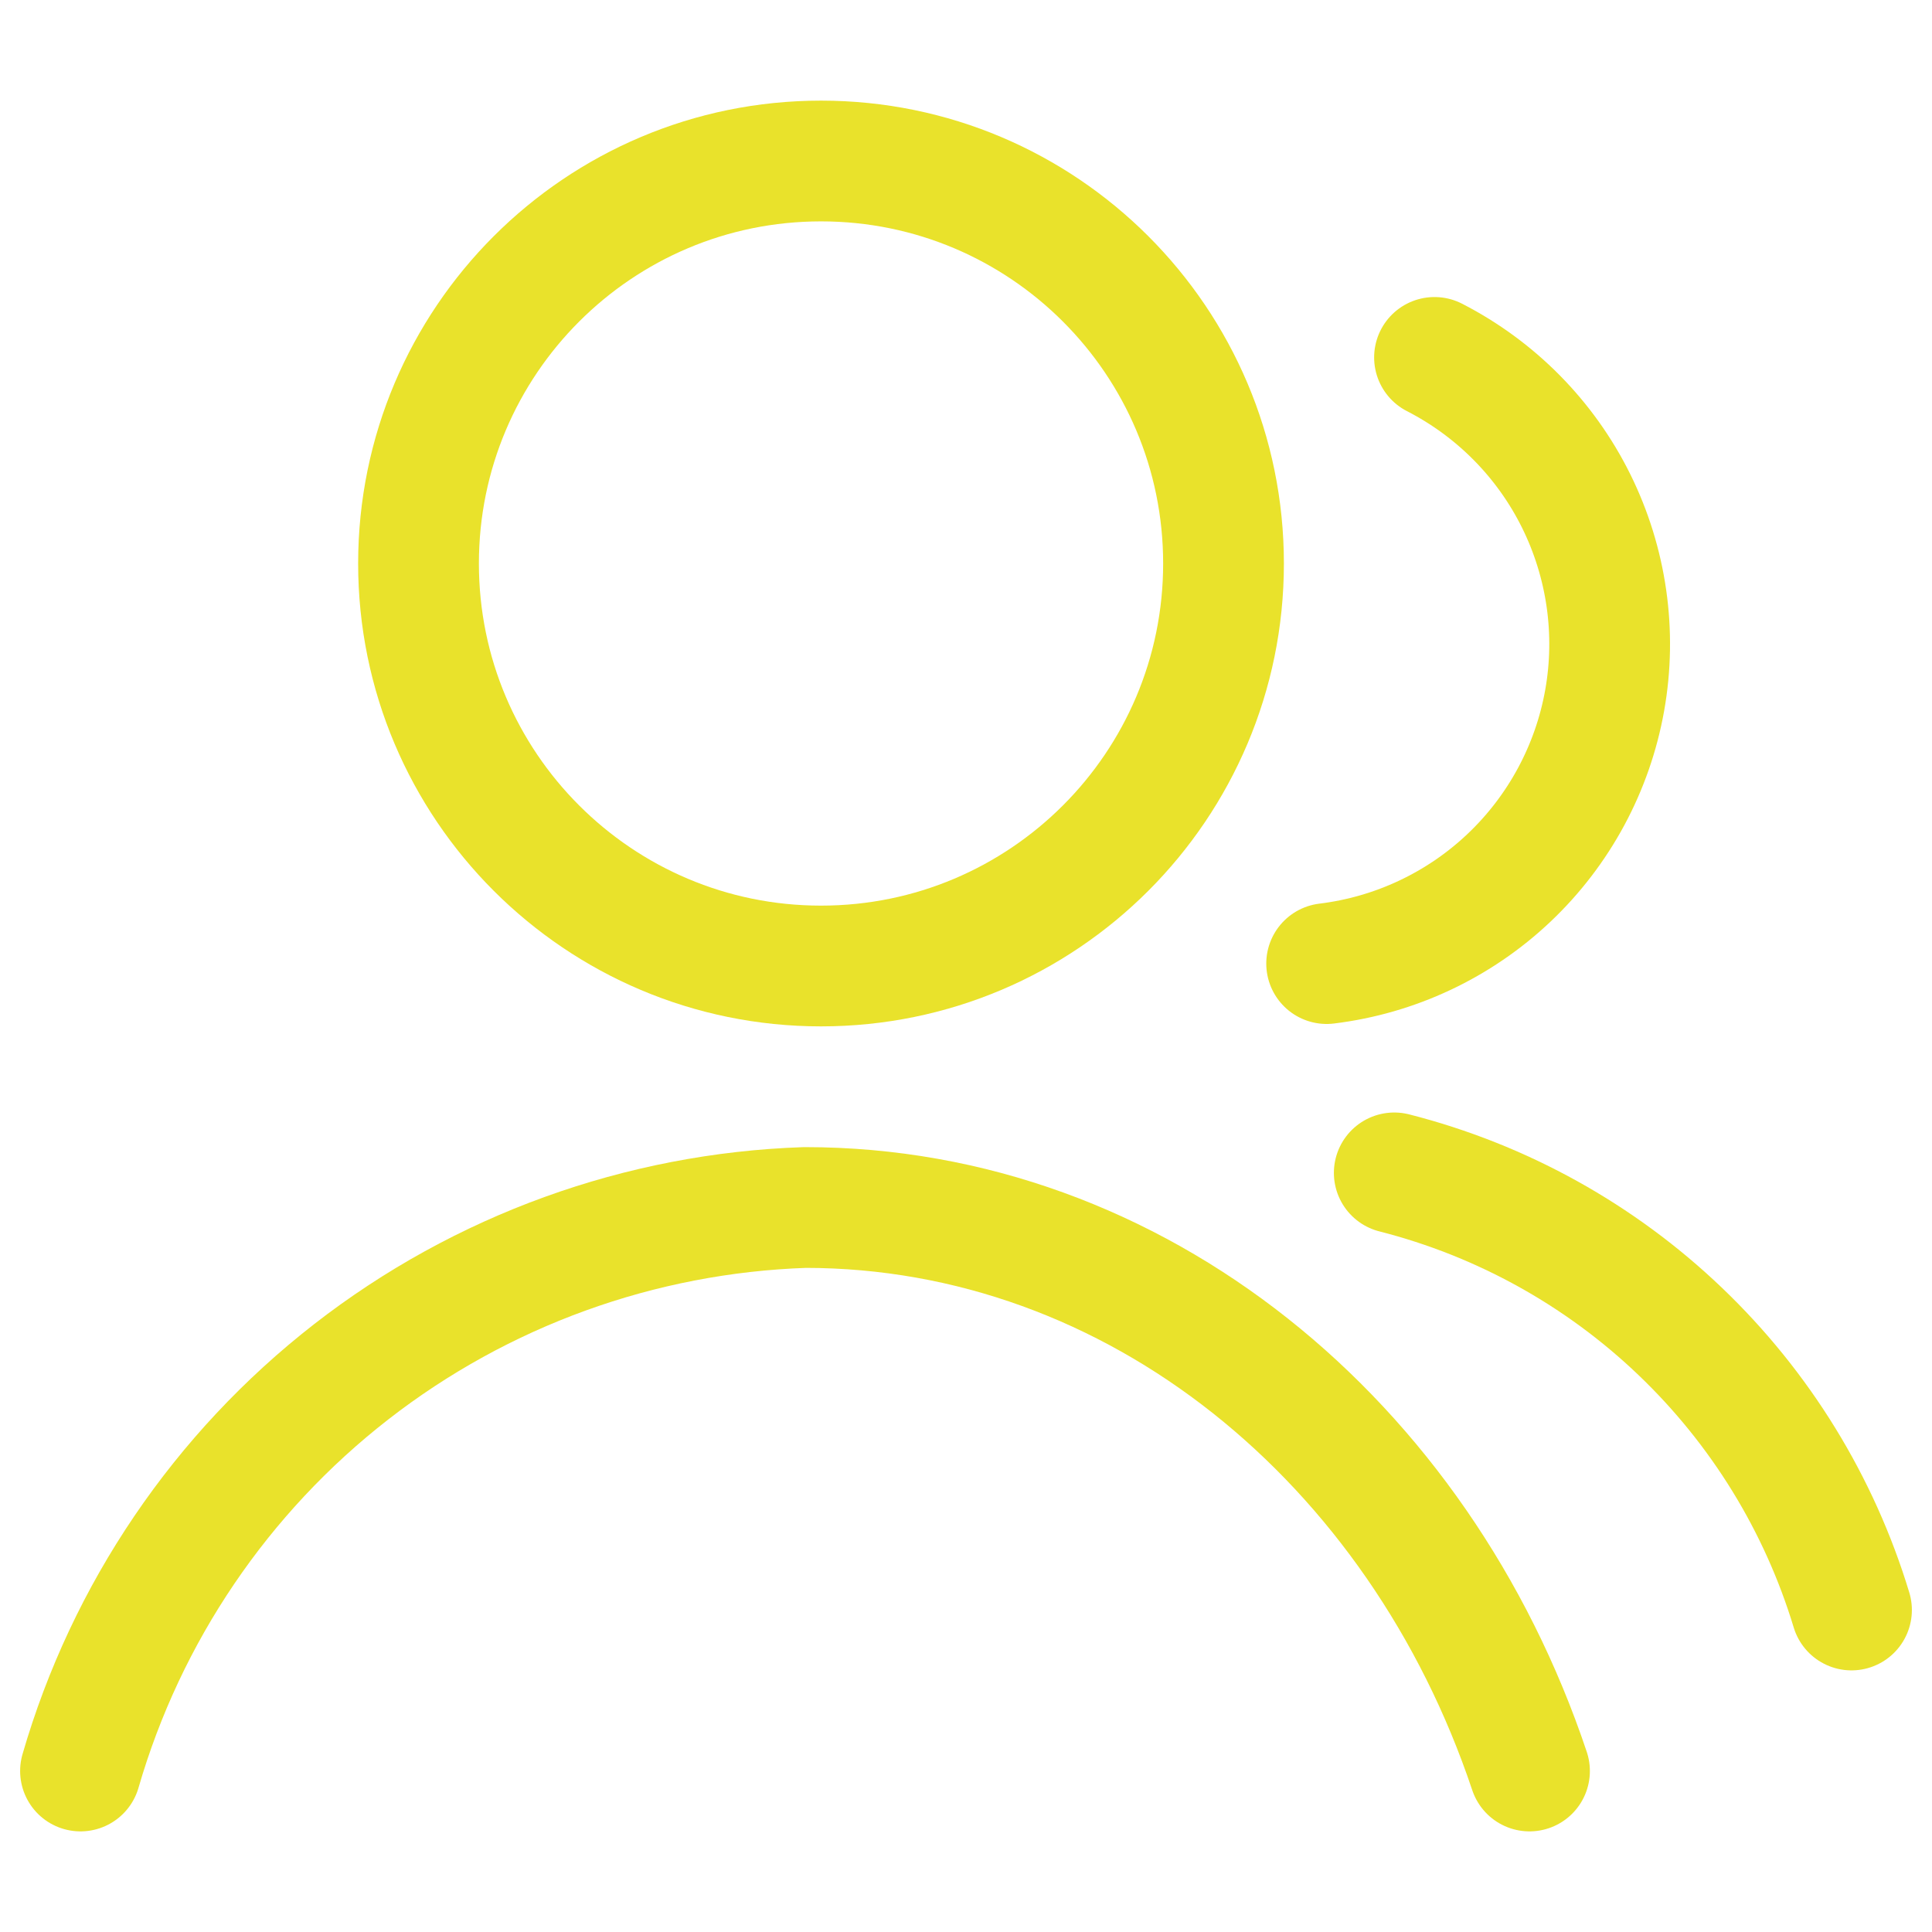
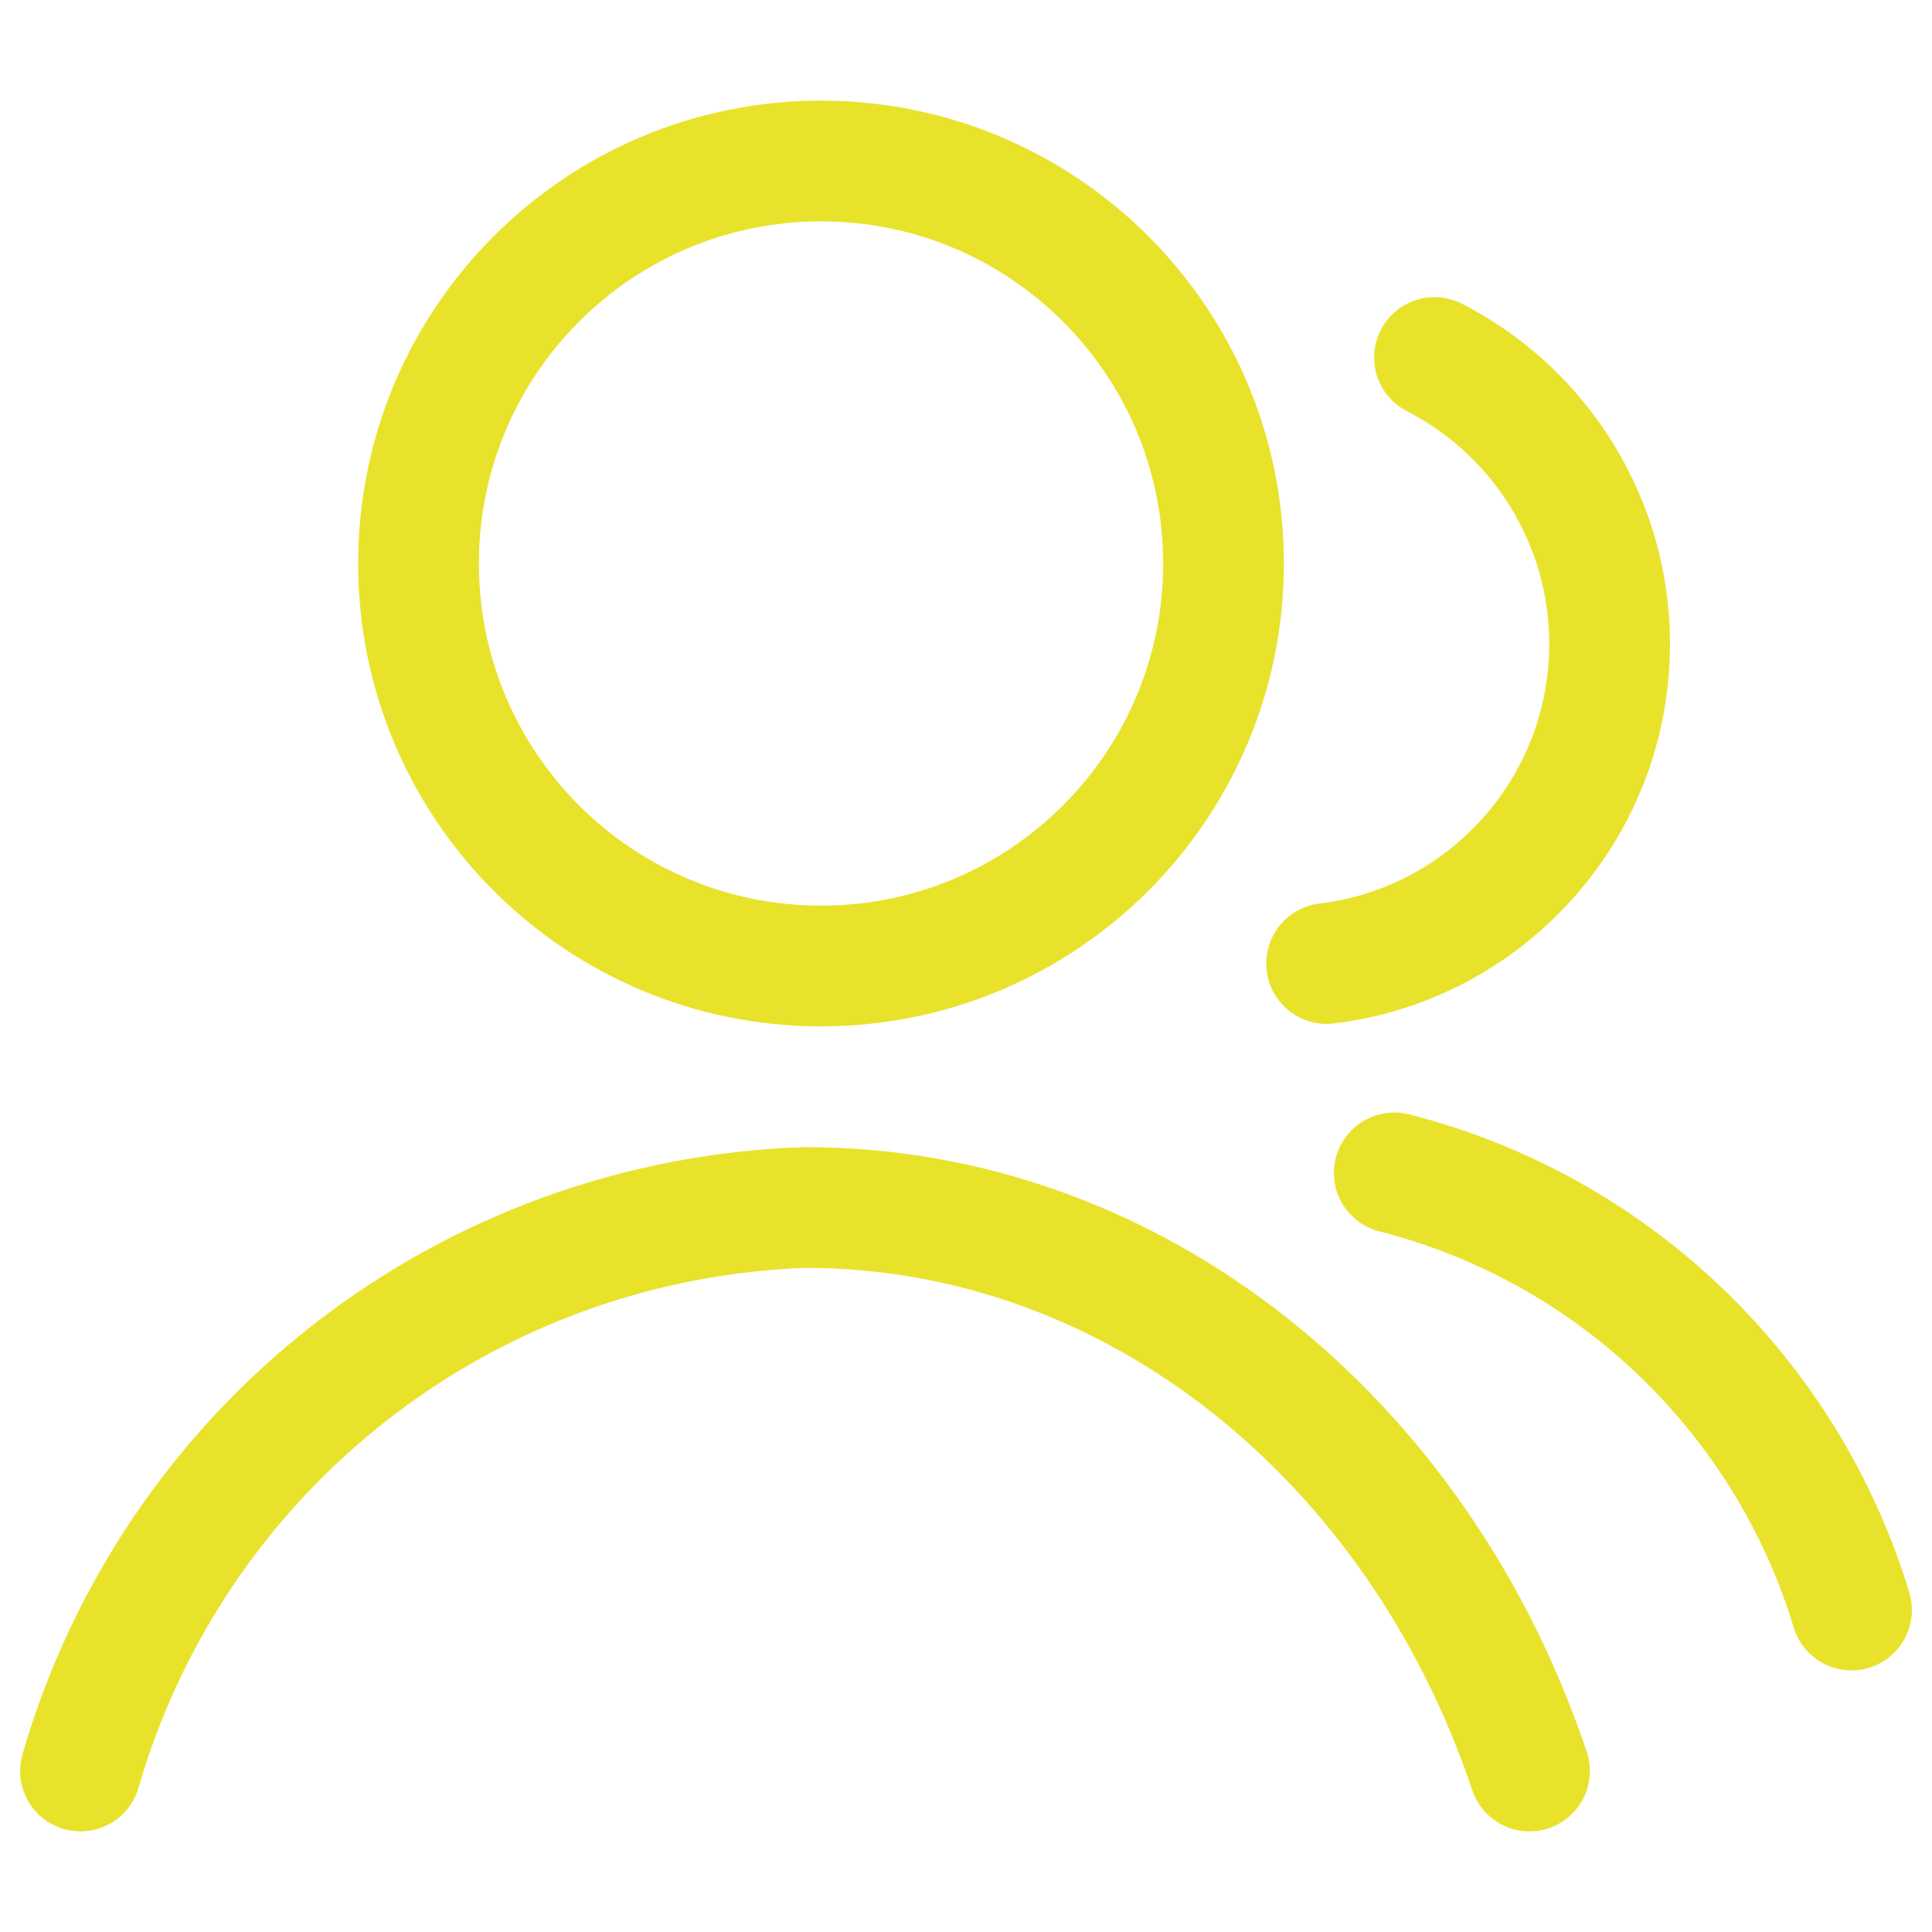
- <svg xmlns="http://www.w3.org/2000/svg" width="64px" height="64px" viewBox="0 0 24 24" fill="none">
-   <g id="SVGRepo_bgCarrier" stroke-width="0" />
-   <g id="SVGRepo_tracerCarrier" stroke-linecap="round" stroke-linejoin="round" />
-   <g id="SVGRepo_iconCarrier">
-     <path d="M10.199 12C12.961 12 15.199 9.761 15.199 7C15.199 4.239 12.961 2 10.199 2C7.438 2 5.199 4.239 5.199 7C5.199 9.761 7.438 12 10.199 12Z" stroke="#e9e22b" stroke-width="1.5" stroke-linecap="round" stroke-linejoin="round" />
-     <path d="M1 22C1.57 20.033 2.748 18.297 4.364 17.04C5.981 15.783 7.953 15.069 10 15C14.12 15 17.63 17.91 19 22" stroke="#e9e22b" stroke-width="1.5" stroke-linecap="round" stroke-linejoin="round" />
-     <path d="M17.82 4.44C18.582 4.831 19.199 5.455 19.579 6.222C19.959 6.989 20.084 7.858 19.934 8.7C19.784 9.543 19.367 10.316 18.746 10.904C18.124 11.493 17.33 11.866 16.48 11.97" stroke="#e9e22b" stroke-width="1.5" stroke-linecap="round" stroke-linejoin="round" />
-     <path d="M17.32 14.57C18.654 14.91 19.878 15.588 20.873 16.54C21.868 17.491 22.601 18.683 23 20" stroke="#e9e22b" stroke-width="1.5" stroke-linecap="round" stroke-linejoin="round" />
+ <svg xmlns="http://www.w3.org/2000/svg" width="24px" height="24px" viewBox="0 0 24 24" version="1.1">
+   <g id="surface1">
+     <path style="fill:none;stroke-width:1.5;stroke-linecap:round;stroke-linejoin:round;stroke:rgb(91.373%,88.627%,16.863%);stroke-opacity:1;stroke-miterlimit:4;" d="M 10.199 12 C 12.961 12 15.199 9.762 15.199 7 C 15.199 4.238 12.961 2 10.199 2 C 7.438 2 5.199 4.238 5.199 7 C 5.199 9.762 7.438 12 10.199 12 Z M 10.199 12 " />
+     <path style="fill:none;stroke-width:1.5;stroke-linecap:round;stroke-linejoin:round;stroke:rgb(91.373%,88.627%,16.863%);stroke-opacity:1;stroke-miterlimit:4;" d="M 1 22 C 1.57 20.031 2.746 18.297 4.363 17.039 C 5.98 15.781 7.953 15.07 10 15 C 14.121 15 17.629 17.91 19 22 " />
+     <path style="fill:none;stroke-width:1.5;stroke-linecap:round;stroke-linejoin:round;stroke:rgb(91.373%,88.627%,16.863%);stroke-opacity:1;stroke-miterlimit:4;" d="M 17.82 4.441 C 18.582 4.832 19.199 5.457 19.578 6.223 C 19.961 6.988 20.082 7.859 19.934 8.699 C 19.785 9.543 19.367 10.316 18.746 10.902 C 18.125 11.492 17.332 11.867 16.48 11.969 " />
+     <path style="fill:none;stroke-width:1.5;stroke-linecap:round;stroke-linejoin:round;stroke:rgb(91.373%,88.627%,16.863%);stroke-opacity:1;stroke-miterlimit:4;" d="M 17.32 14.57 C 18.656 14.91 19.879 15.59 20.871 16.539 C 21.867 17.492 22.602 18.684 23 20 " />
  </g>
</svg>
